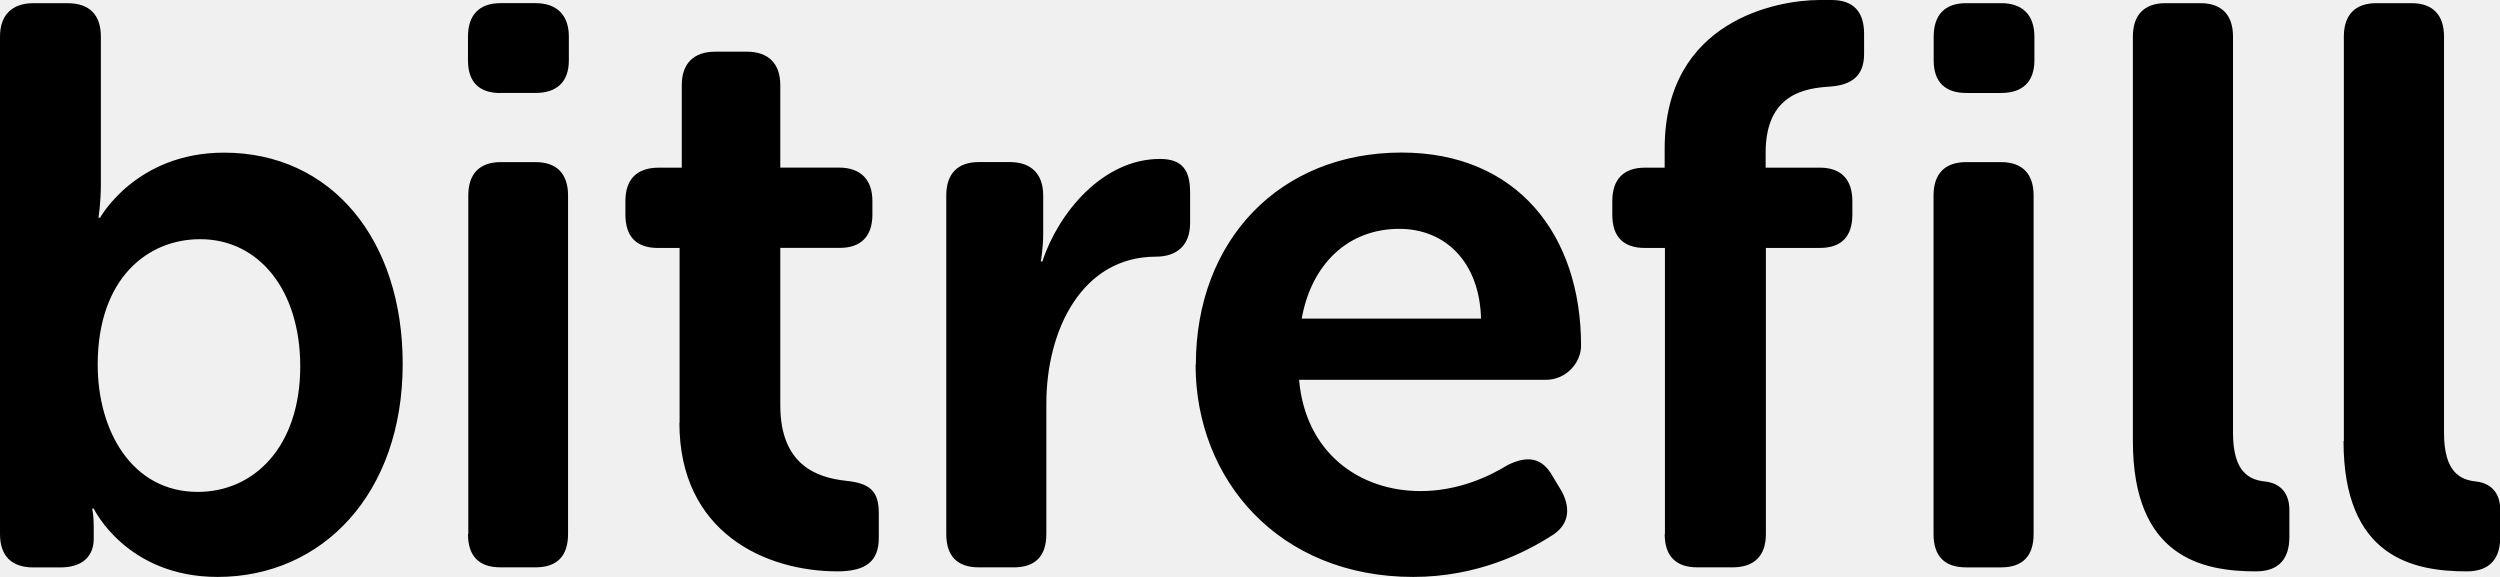
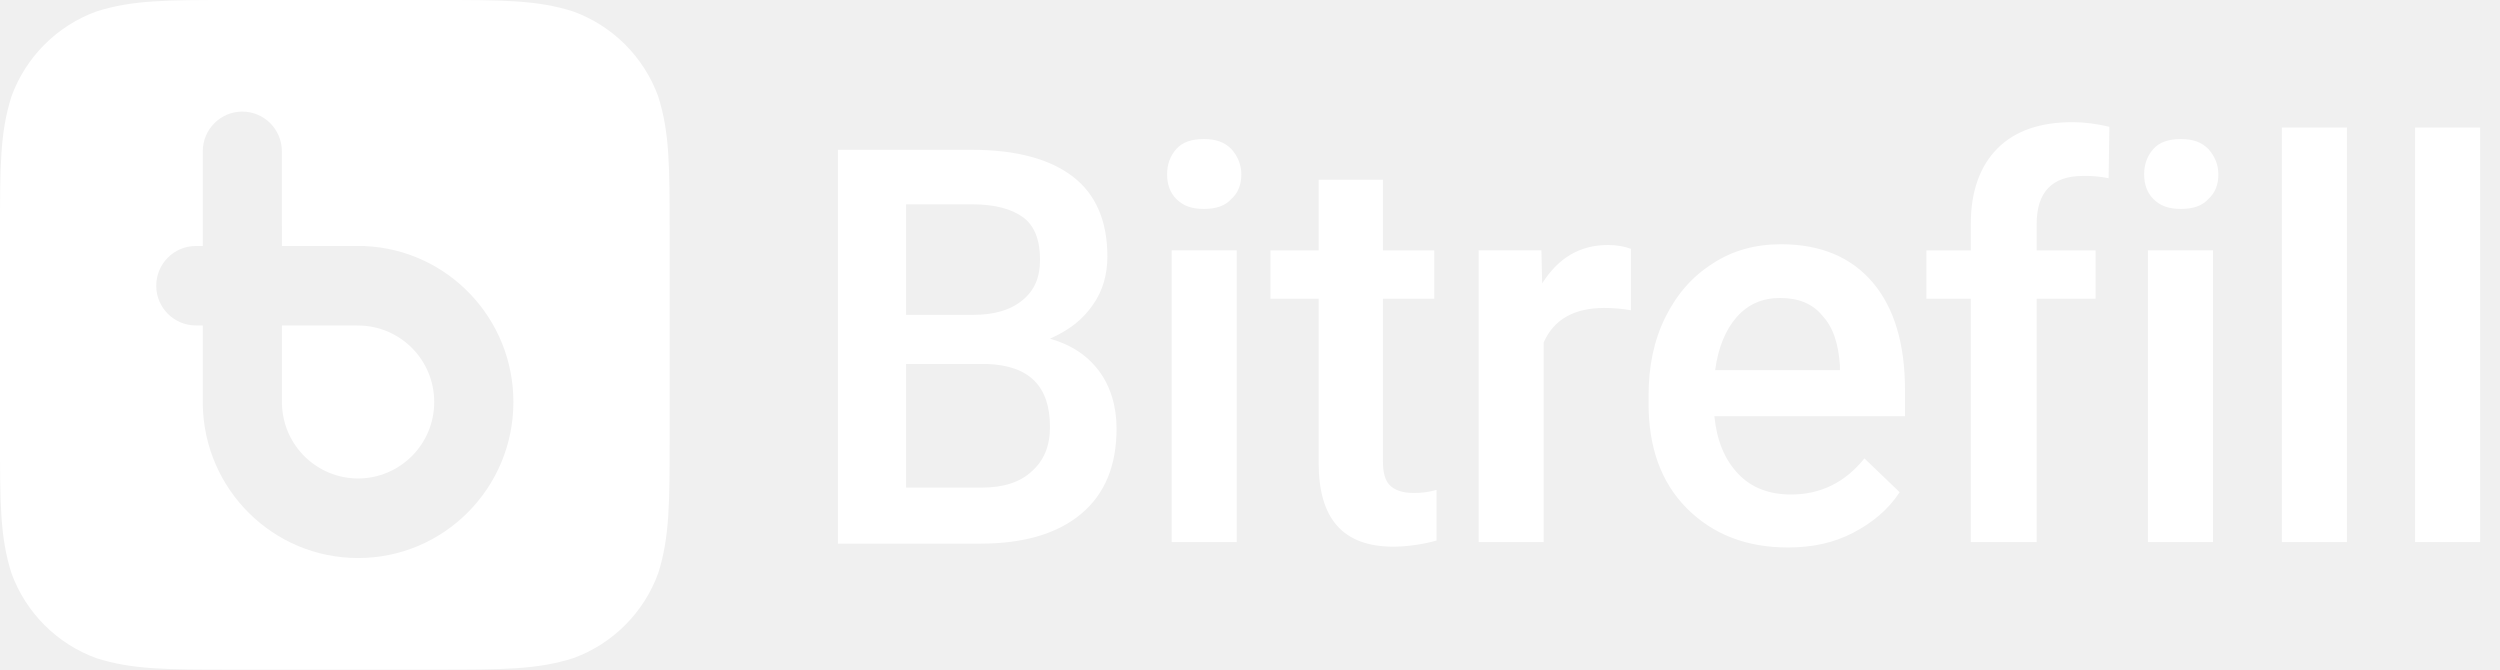
- <svg xmlns="http://www.w3.org/2000/svg" viewBox="0 0 104 24">
-   <path d="M0 22.215V1.52C0 .63.496.133 1.388.133h1.42c.926 0 1.388.496 1.388 1.39v6.114c0 .827-.1 1.422-.1 1.422h.067S5.65 6.35 9.318 6.35c4.46 0 7.434 3.6 7.434 8.79 0 5.39-3.337 8.86-7.7 8.86C5.255 24 3.9 21.158 3.9 21.158h-.067s.066.264.066.727v.53c0 .726-.47 1.19-1.39 1.19H1.39c-.894 0-1.39-.464-1.39-1.39zm4.064-7.04c0 2.742 1.42 5.288 4.163 5.288 2.346 0 4.263-1.884 4.263-5.223 0-3.174-1.72-5.29-4.164-5.29-2.18 0-4.262 1.62-4.262 5.224zM20.822 3.867h1.454c.892 0 1.388-.463 1.388-1.356v-.99c0-.89-.496-1.39-1.388-1.39h-1.454c-.892 0-1.354.5-1.354 1.39v.99c0 .9.462 1.36 1.354 1.36zm-1.354 18.347c0 .925.462 1.388 1.354 1.388h1.454c.892 0 1.355-.463 1.355-1.388V8.132c0-.892-.46-1.388-1.35-1.388h-1.45c-.89 0-1.35.496-1.35 1.388v14.083zm8.795-4.628c0 4.562 3.57 6.182 6.575 6.182 1.157 0 1.72-.398 1.72-1.39v-1.025c0-.925-.365-1.256-1.39-1.355-1.156-.132-2.708-.628-2.708-3.14v-6.546h2.478c.86 0 1.354-.463 1.354-1.388v-.562c0-.893-.495-1.39-1.387-1.39H32.46V3.538c0-.892-.496-1.388-1.388-1.388H29.75c-.892 0-1.388.495-1.388 1.387v3.438h-.958c-.925 0-1.387.496-1.387 1.39v.56c0 .926.462 1.39 1.354 1.39h.9v7.272zm11.102 4.628c0 .925.463 1.388 1.355 1.388h1.454c.892 0 1.354-.463 1.354-1.388v-5.422c0-3.074 1.487-6.115 4.56-6.115.892 0 1.42-.496 1.42-1.39V8c0-.926-.33-1.388-1.255-1.388-2.38 0-4.23 2.248-4.89 4.264h-.066s.1-.53.1-1.157V8.13c0-.892-.497-1.388-1.39-1.388H40.72c-.892 0-1.355.496-1.355 1.388v14.083zm10.382-7.04c0-5.192 3.502-8.828 8.557-8.828 4.79 0 7.468 3.405 7.468 8.033 0 .72-.628 1.42-1.454 1.42H54.042c.264 3.04 2.51 4.63 5.055 4.63 1.553 0 2.842-.6 3.635-1.09.826-.4 1.42-.3 1.85.46l.397.66c.39.76.26 1.42-.47 1.85C63.42 23 61.44 24 58.79 24c-5.585 0-9.054-4.04-9.054-8.83zm4.394-1.92h7.47c-.06-2.346-1.48-3.734-3.4-3.734-2.15 0-3.66 1.488-4.06 3.736zm15.11 8.96c0 .925.47 1.388 1.36 1.388h1.46c.89 0 1.39-.463 1.39-1.388v-11.9h2.24c.895 0 1.357-.464 1.357-1.39v-.56c0-.894-.464-1.39-1.357-1.39h-2.25v-.628c0-2.446 1.65-2.678 2.675-2.744.926-.066 1.42-.463 1.42-1.355v-.86C77.54.463 77.08 0 76.188 0h-.496c-1.717 0-6.442.826-6.442 6.182v.793h-.826c-.89 0-1.353.496-1.353 1.39v.56c0 .926.46 1.39 1.36 1.39h.83v11.9zM81.79 3.868h1.454c.892 0 1.387-.463 1.387-1.356v-.99c0-.894-.49-1.39-1.38-1.39h-1.46c-.89 0-1.35.496-1.35 1.39v.99c0 .893.47 1.356 1.36 1.356zm-1.355 18.347c0 .925.463 1.388 1.355 1.388h1.454c.892 0 1.354-.463 1.354-1.388V8.132c0-.892-.462-1.388-1.354-1.388H81.79c-.892 0-1.355.496-1.355 1.388v14.083zm8.293-3.868c0 4.827 2.875 5.422 5.122 5.422.99 0 1.388-.57 1.388-1.43v-1.12c0-.76-.43-1.13-1.025-1.19-.628-.07-1.32-.37-1.32-2.02V1.52c0-.892-.464-1.388-1.356-1.388h-1.454c-.892 0-1.355.496-1.355 1.39v16.825zm8.763 0c0 4.827 2.88 5.422 5.13 5.422.99 0 1.39-.57 1.39-1.43v-1.12c0-.76-.43-1.13-1.02-1.19-.63-.07-1.32-.37-1.32-2.02V1.52c0-.892-.46-1.388-1.352-1.388h-1.46c-.893 0-1.355.496-1.355 1.39v16.825z" />
+ <svg xmlns="http://www.w3.org/2000/svg" width="112" height="30">
+   <g fill="none">
+     <path d="M37.54 24.286V6.711h6.001c1.99 0 3.498.413 4.527 1.204 1.029.791 1.543 1.995 1.543 3.577 0 .791-.206 1.548-.652 2.167-.446.653-1.063 1.135-1.92 1.513.96.275 1.68.757 2.195 1.445.514.687.788 1.582.788 2.579 0 1.65-.514 2.923-1.577 3.817-1.063.895-2.572 1.342-4.527 1.342H37.54v-.069zm3.052-10.18h2.983c.96 0 1.68-.206 2.23-.654.548-.447.788-1.031.788-1.822 0-.86-.24-1.514-.754-1.892-.515-.378-1.27-.585-2.298-.585h-2.95v4.953zm0 2.235v5.503h3.395c.96 0 1.715-.24 2.229-.722.549-.482.823-1.135.823-1.995 0-1.823-.926-2.751-2.812-2.82h-3.635v.034zM52.286 7.812c0-.447.137-.825.411-1.135.275-.31.686-.447 1.235-.447.548 0 .926.138 1.234.447.275.31.446.688.446 1.135 0 .447-.137.825-.446 1.1-.274.31-.686.448-1.234.448-.549 0-.926-.138-1.235-.447-.274-.276-.411-.654-.411-1.101zm3.12 16.474h-2.915v-13.07h2.915v13.07zM61.956 8.053v3.164h2.298v2.166h-2.298v7.292c0 .516.103.86.309 1.066.206.206.549.344 1.063.344a3.53 3.53 0 0 0 1.029-.138v2.27a7.612 7.612 0 0 1-1.92.275c-2.264 0-3.361-1.238-3.361-3.749v-7.36h-2.16v-2.166h2.16V8.053h2.88zM73.067 13.9a6.78 6.78 0 0 0-1.2-.104c-1.338 0-2.264.516-2.71 1.548v8.942h-2.914v-13.07h2.812l.034 1.48c.72-1.135 1.68-1.72 2.95-1.72.41 0 .754.069 1.028.172V13.9zM80.097 24.527c-1.852 0-3.36-.585-4.527-1.754-1.166-1.17-1.714-2.752-1.714-4.678v-.378c0-1.307.24-2.476.754-3.508.515-1.032 1.2-1.823 2.126-2.407.892-.585 1.92-.86 3.052-.86 1.784 0 3.155.584 4.116 1.72.96 1.134 1.44 2.75 1.44 4.814v1.17h-8.539c.103 1.066.446 1.926 1.063 2.579.617.654 1.44.929 2.366.929 1.338 0 2.435-.55 3.292-1.617l1.578 1.513c-.515.792-1.235 1.376-2.092 1.823-.857.447-1.818.654-2.915.654zm-.343-11.178c-.789 0-1.44.275-1.955.86-.48.55-.823 1.341-.96 2.373h5.59v-.206c-.069-.998-.309-1.72-.789-2.236-.446-.55-1.097-.79-1.886-.79zM88.293 24.286V13.384h-1.99v-2.167h1.99v-1.204c0-1.444.411-2.58 1.2-3.37.789-.791 1.92-1.17 3.36-1.17.515 0 1.064.07 1.647.207l-.034 2.304a5.293 5.293 0 0 0-1.132-.103c-1.406 0-2.092.722-2.092 2.166v1.17h2.64v2.167h-2.64v10.902h-2.95zM96.057 7.812c0-.447.137-.825.411-1.135.274-.31.686-.447 1.235-.447.548 0 .926.138 1.234.447.275.31.446.688.446 1.135 0 .447-.137.825-.446 1.1-.274.31-.686.448-1.234.448-.549 0-.926-.138-1.235-.447-.274-.276-.411-.654-.411-1.101zm3.086 16.474h-2.915v-13.07h2.915v13.07zM105.144 24.286h-2.915V5.714h2.915v18.572zM111.11 24.286h-2.914V5.714h2.915v18.572z" fill="#fff" />
+     <g>
+       <path fill-rule="evenodd" clip-rule="evenodd" d="M19.54 0h-9.08C7.446 0 5.941 0 4.32.513A6.372 6.372 0 0 0 .514 4.32C0 5.94 0 7.448 0 10.459v9.082c0 3.011 0 4.517.513 6.138a6.37 6.37 0 0 0 3.808 3.808C5.94 30 7.448 30 10.459 30h9.082c3.011 0 4.517 0 6.138-.513a6.37 6.37 0 0 0 3.809-3.808C30 24.058 30 22.552 30 19.541v-9.082c0-3.011 0-4.517-.512-6.138A6.372 6.372 0 0 0 25.678.513C24.058 0 22.552 0 19.541 0zm-8.684 5c.979 0 1.772.797 1.772 1.78v3.345h.003v.895h2.053v.002h1.662v.003c3.702.16 6.654 3.226 6.654 6.984C23 21.87 19.885 25 16.042 25c-3.798 0-6.885-3.057-6.957-6.855V14.58h-.313A1.776 1.776 0 0 1 7 12.801c0-.983.793-1.78 1.772-1.78h.312V6.78c0-.984.794-1.781 1.772-1.781zm1.775 9.581h3.367v.002h.044a3.419 3.419 0 0 1 3.41 3.426 3.419 3.419 0 0 1-3.41 3.427 3.418 3.418 0 0 1-3.408-3.291h-.003V14.58z" fill="#fff" />
+     </g>
+   </g>
</svg>
